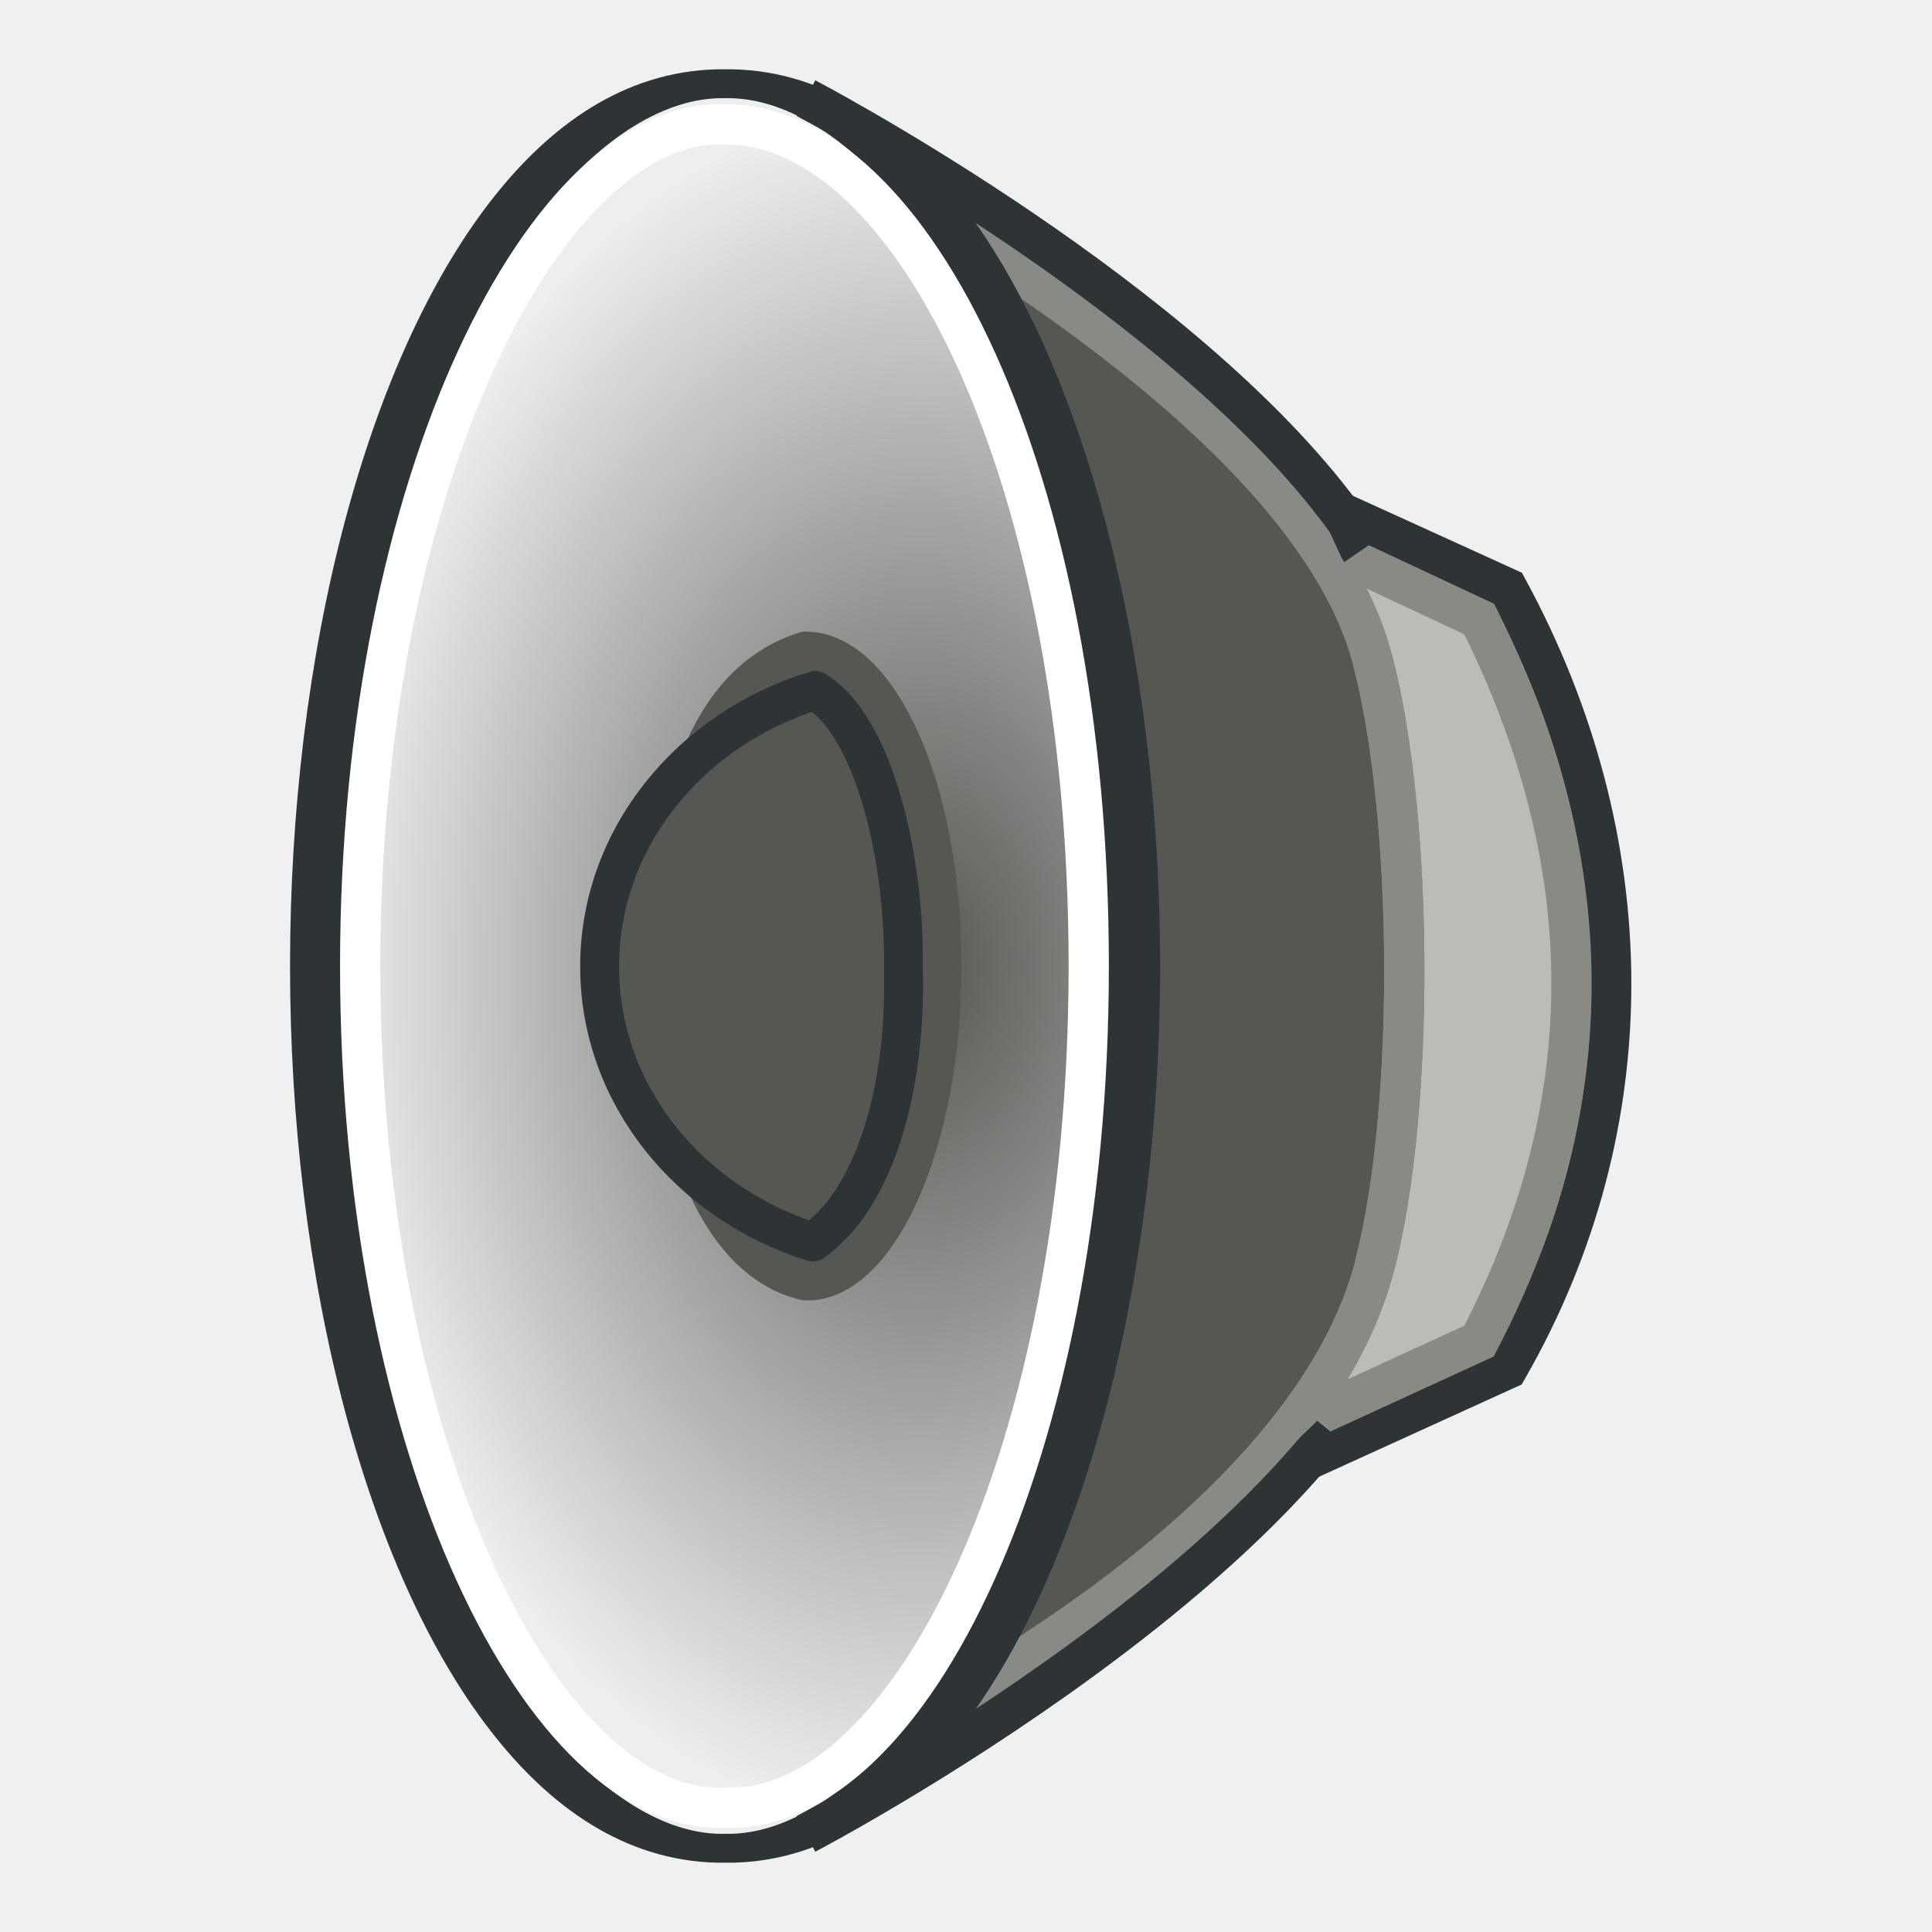
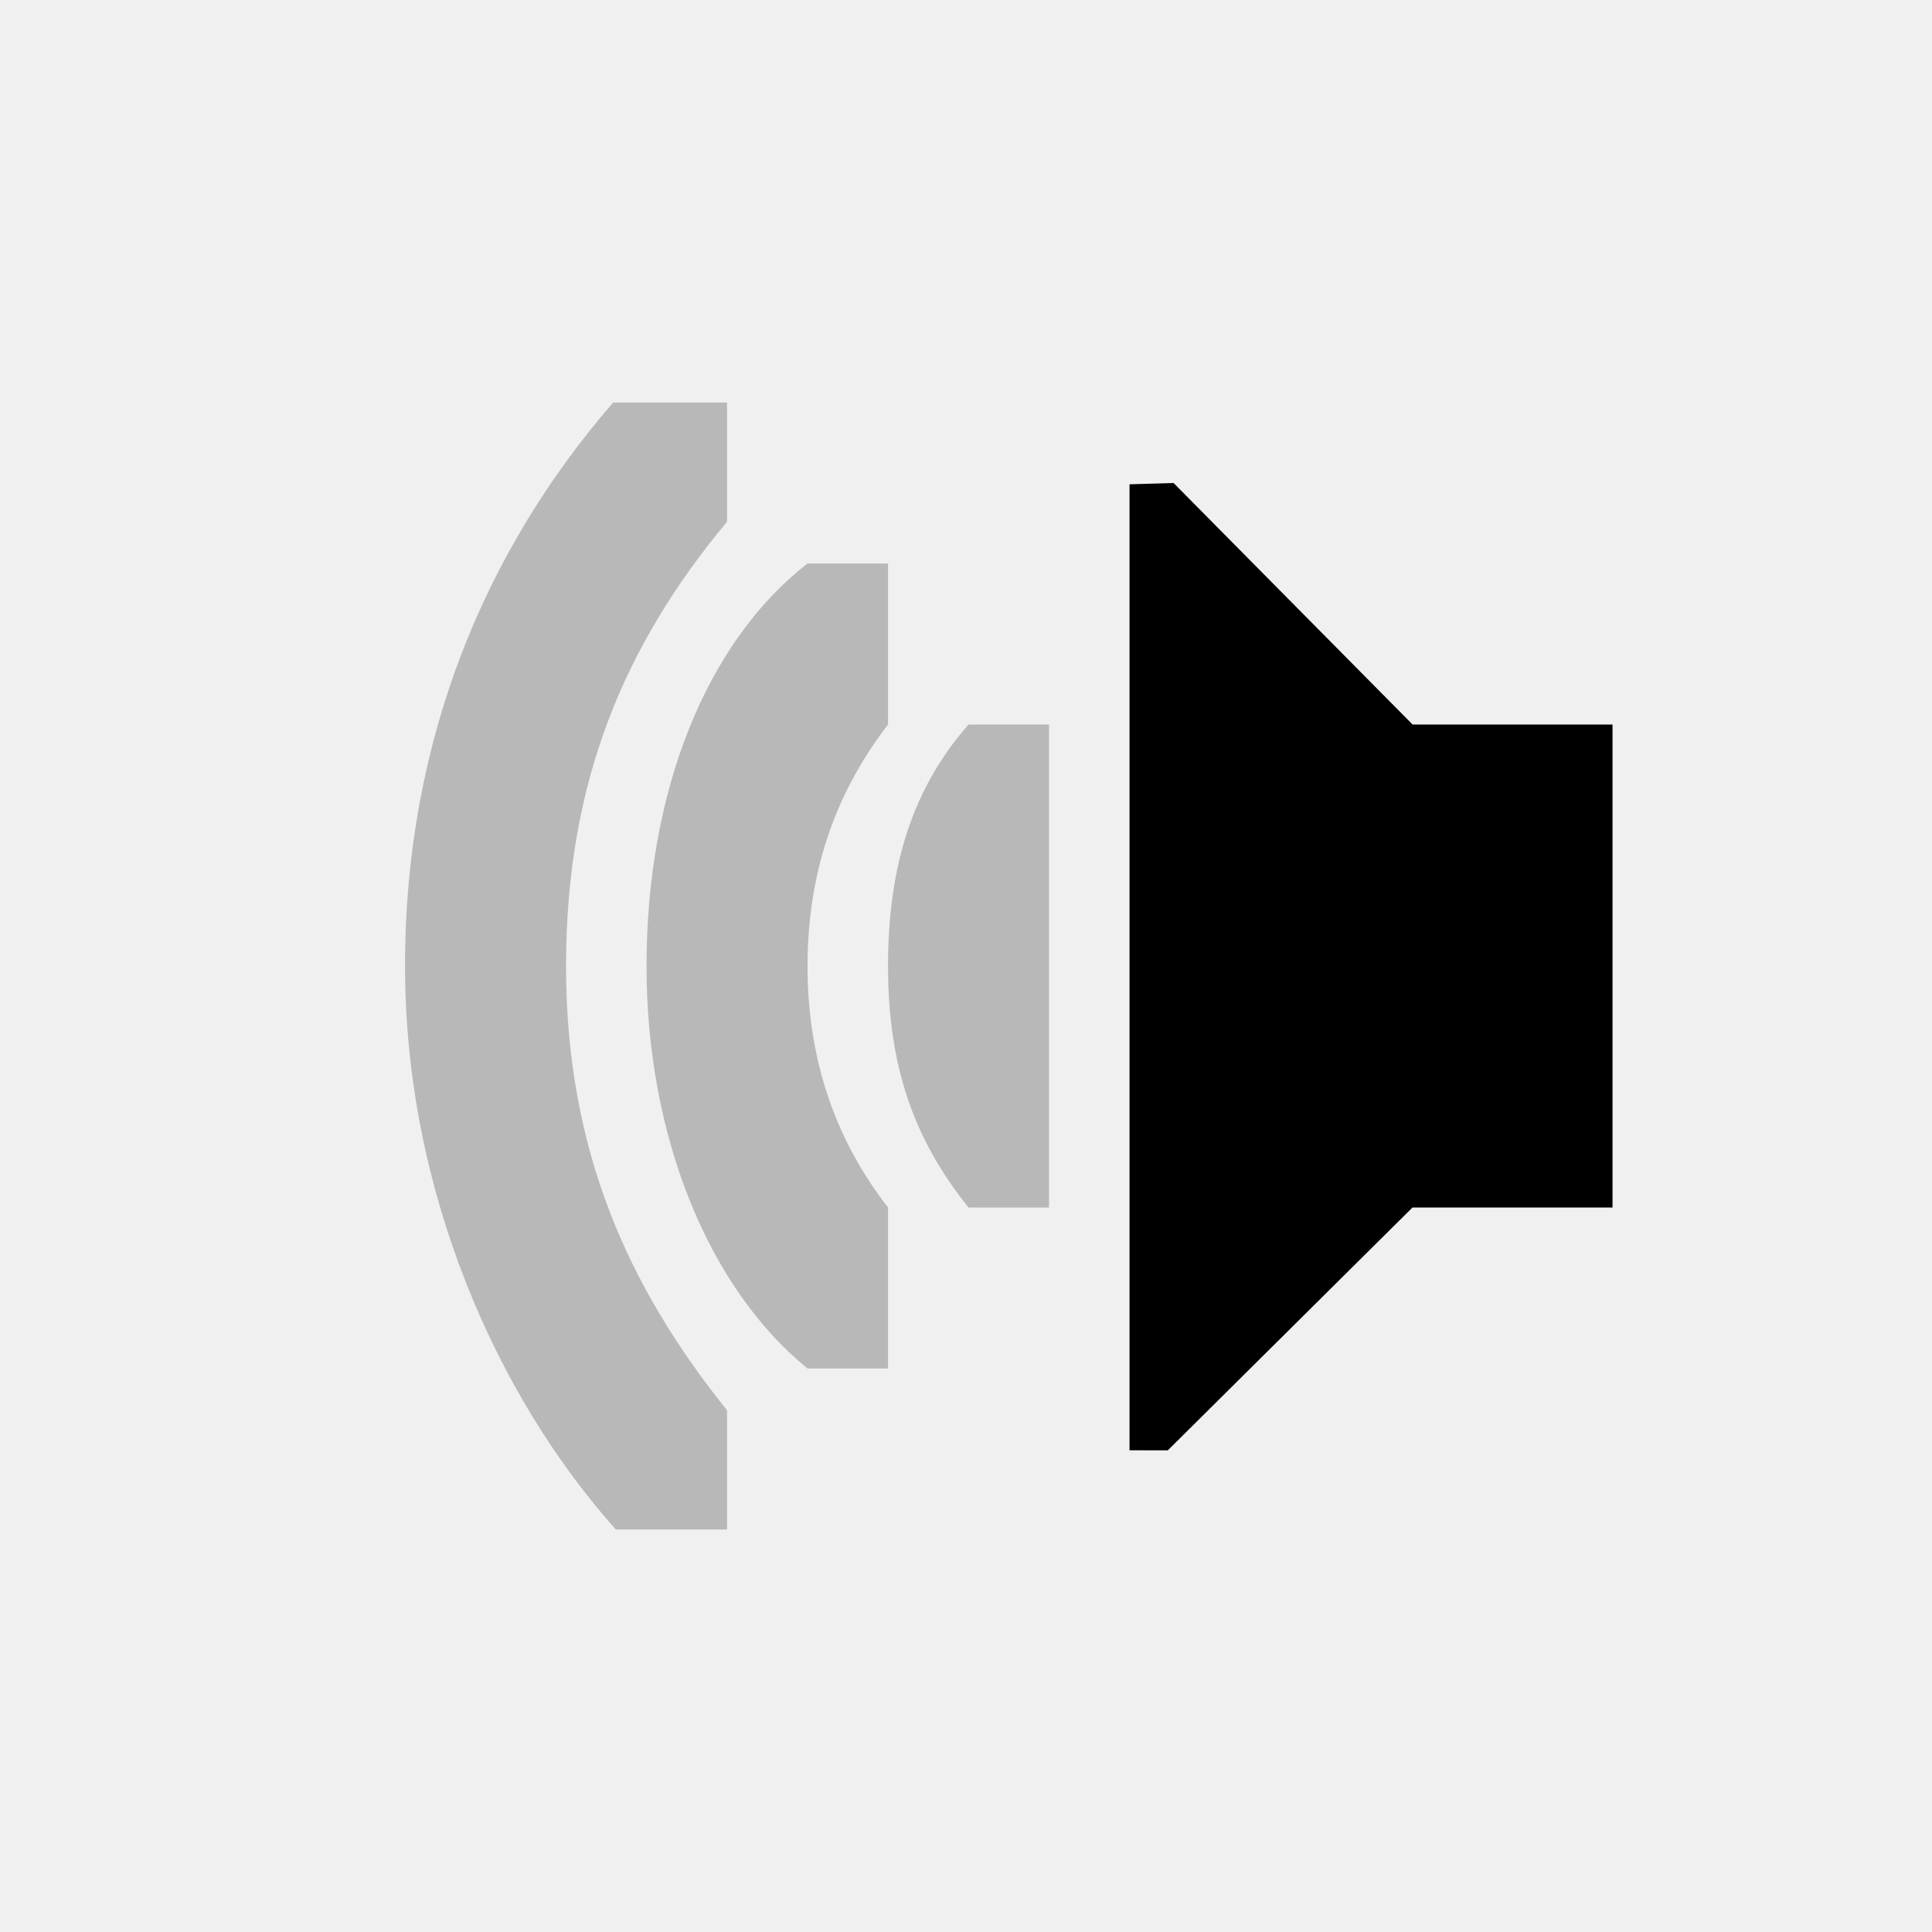
<svg xmlns="http://www.w3.org/2000/svg" xmlns:xlink="http://www.w3.org/1999/xlink" width="48" height="48" id="svg2643" version="1.0">
  <defs id="defs2645">
    <linearGradient id="linearGradient4389">
      <stop style="stop-color:#555753;stop-opacity:1;" offset="0" id="stop4391" />
      <stop id="stop4393" offset="1" style="stop-color:#eeeeec;stop-opacity:1;" />
    </linearGradient>
    <linearGradient id="linearGradient4325">
      <stop id="stop4327" offset="0" style="stop-color:#2e3436;stop-opacity:1;" />
      <stop style="stop-color:#eeeeec;stop-opacity:1;" offset="1" id="stop4329" />
    </linearGradient>
    <linearGradient id="linearGradient21608">
      <stop style="stop-color:#888a85;stop-opacity:1" offset="0" id="stop21610" />
      <stop style="stop-color:#2e3436;stop-opacity:1" offset="1" id="stop21612" />
    </linearGradient>
    <linearGradient id="linearGradient15341">
      <stop style="stop-color:#888a85;stop-opacity:1" offset="0" id="stop15343" />
      <stop style="stop-color:#555753;stop-opacity:1" offset="1" id="stop15345" />
    </linearGradient>
    <linearGradient id="linearGradient6371">
      <stop style="stop-color:#888a85;stop-opacity:1" offset="0" id="stop6373" />
      <stop style="stop-color:#d3d7cf;stop-opacity:1;" offset="1" id="stop6375" />
    </linearGradient>
    <linearGradient id="linearGradient10872">
      <stop id="stop10874" offset="0" style="stop-color:#888a85;stop-opacity:1" />
      <stop style="stop-color:#9e9e92;stop-opacity:1;" offset="0.253" id="stop10876" />
      <stop id="stop10878" offset="1" style="stop-color:#555753;stop-opacity:1" />
    </linearGradient>
    <linearGradient id="linearGradient5254">
      <stop id="stop5256" offset="0" style="stop-color:#707469;stop-opacity:1;" />
      <stop id="stop5258" offset="1" style="stop-color:#2e3335;stop-opacity:1;" />
    </linearGradient>
    <linearGradient id="linearGradient10055">
      <stop style="stop-color:#bebebe;stop-opacity:1;" offset="0" id="stop10057" />
      <stop id="stop10061" offset="0.375" style="stop-color:#e8e8e8;stop-opacity:1;" />
      <stop style="stop-color:#5c5c5c;stop-opacity:1;" offset="1" id="stop10059" />
    </linearGradient>
    <linearGradient id="linearGradient4841">
      <stop id="stop4843" offset="0" style="stop-color:#babdb6;stop-opacity:1;" />
      <stop style="stop-color:#fcaf3e;stop-opacity:0.941;" offset="0" id="stop4845" />
      <stop id="stop4847" offset="1" style="stop-color:#babdb6;stop-opacity:1;" />
      <stop style="stop-color:#eeeeec;stop-opacity:1;" offset="1" id="stop4849" />
    </linearGradient>
    <linearGradient id="linearGradient4809">
      <stop style="stop-color:#babdb6;stop-opacity:1;" offset="0" id="stop4811" />
      <stop id="stop4813" offset="0" style="stop-color:#ad7fa8;stop-opacity:1;" />
      <stop style="stop-color:#babdb6;stop-opacity:1;" offset="1" id="stop4815" />
      <stop id="stop4817" offset="1" style="stop-color:#eeeeec;stop-opacity:1;" />
    </linearGradient>
    <linearGradient id="linearGradient3345">
      <stop id="stop3347" offset="0" style="stop-color:#babdb6;stop-opacity:1;" />
      <stop style="stop-color:#729fcf;stop-opacity:1;" offset="0" id="stop3351" />
      <stop id="stop3355" offset="1" style="stop-color:#babdb6;stop-opacity:1;" />
      <stop style="stop-color:#eeeeec;stop-opacity:1;" offset="1" id="stop3349" />
    </linearGradient>
    <linearGradient id="linearGradient3223">
      <stop style="stop-color:#eeeeec;stop-opacity:1;" offset="0" id="stop3225" />
      <stop style="stop-color:#babdb6;stop-opacity:1;" offset="1" id="stop3227" />
    </linearGradient>
    <linearGradient id="linearGradient3503">
      <stop style="stop-color:#babdb6;stop-opacity:1;" offset="0" id="stop3239" />
      <stop id="stop3507" offset="1" style="stop-color:#eeeeec;stop-opacity:1;" />
    </linearGradient>
    <radialGradient xlink:href="#linearGradient3503" id="radialGradient3501" cx="22.276" cy="32.249" fx="22.276" fy="32.249" r="20.319" gradientTransform="matrix(1,0,0,0.2366258,0,24.61794)" gradientUnits="userSpaceOnUse" />
    <radialGradient xlink:href="#linearGradient3503" id="radialGradient3500" gradientUnits="userSpaceOnUse" gradientTransform="matrix(1,0,0,0.2366258,0,24.61794)" cx="22.276" cy="32.249" fx="22.276" fy="32.249" r="20.319" />
    <radialGradient xlink:href="#linearGradient3503" id="radialGradient3232" gradientUnits="userSpaceOnUse" gradientTransform="matrix(-1.053831,-6.3027391e-8,1.2877417e-8,-0.7232676,47.47493,42.42039)" cx="22.276" cy="21.52" fx="22.276" fy="21.52" r="20.319" spreadMethod="reflect" />
    <radialGradient xlink:href="#linearGradient3503" id="radialGradient5689" gradientUnits="userSpaceOnUse" gradientTransform="matrix(-1.046908,0,0,0.4796469,270.3786,38.42767)" cx="22.276" cy="32.249" fx="22.276" fy="32.249" r="20.319" />
    <radialGradient xlink:href="#linearGradient4325" id="radialGradient4359" gradientUnits="userSpaceOnUse" gradientTransform="matrix(-1.053831,-6.3027391e-8,1.2877417e-8,-0.7232676,-52.44726,-106.1479)" spreadMethod="pad" cx="22.276" cy="21.099" fx="22.276" fy="21.099" r="20.319" />
    <radialGradient xlink:href="#linearGradient3503" id="radialGradient5015" gradientUnits="userSpaceOnUse" gradientTransform="matrix(-1.053831,-6.3027391e-8,1.2877417e-8,-0.7232676,42.72008,-107.8985)" spreadMethod="pad" cx="22.276" cy="21.52" fx="22.276" fy="21.52" r="20.319" />
    <radialGradient xlink:href="#linearGradient3503" id="radialGradient5062" gradientUnits="userSpaceOnUse" gradientTransform="matrix(-1.053831,-6.3027391e-8,1.2877417e-8,-0.7232676,98.72007,-107.8985)" spreadMethod="pad" cx="22.276" cy="21.52" fx="22.276" fy="21.52" r="20.319" />
    <radialGradient xlink:href="#linearGradient4325" id="radialGradient5064" gradientUnits="userSpaceOnUse" gradientTransform="matrix(-1.053831,-6.3027391e-8,1.2877417e-8,-0.7232676,98.72007,-107.8985)" spreadMethod="pad" cx="22.276" cy="21.099" fx="22.276" fy="21.099" r="20.319" />
    <radialGradient xlink:href="#linearGradient4389" id="radialGradient5110" gradientUnits="userSpaceOnUse" gradientTransform="matrix(-1.053831,-6.3027391e-8,1.2877417e-8,-0.7232676,142.7201,-107.8985)" spreadMethod="pad" cx="22.276" cy="21.099" fx="22.276" fy="21.099" r="20.319" />
    <radialGradient xlink:href="#linearGradient4389" id="radialGradient3863" gradientUnits="userSpaceOnUse" gradientTransform="matrix(-1.053831,-6.3027391e-8,1.2877417e-8,-0.7232676,92.72007,-107.8985)" spreadMethod="pad" cx="22.276" cy="21.099" fx="22.276" fy="21.099" r="20.319" />
    <radialGradient xlink:href="#linearGradient4389" id="radialGradient3865" gradientUnits="userSpaceOnUse" gradientTransform="matrix(-1.053831,-6.3027391e-8,1.2877417e-8,-0.7232676,92.72007,-107.8985)" spreadMethod="pad" cx="22.276" cy="21.099" fx="22.276" fy="21.099" r="20.319" />
    <radialGradient xlink:href="#linearGradient4389" id="radialGradient3906" gradientUnits="userSpaceOnUse" gradientTransform="matrix(-1.053831,-6.3027391e-8,1.2877417e-8,-0.7232676,92.72007,-107.8985)" spreadMethod="pad" cx="22.276" cy="21.099" fx="22.276" fy="21.099" r="20.319" />
-     <radialGradient xlink:href="#linearGradient4389" id="radialGradient7260" gradientUnits="userSpaceOnUse" gradientTransform="matrix(-1.053831,-6.3027391e-8,1.2877417e-8,-0.7232676,47.51657,40.37876)" spreadMethod="pad" cx="22.276" cy="21.099" fx="22.276" fy="21.099" r="20.319" />
  </defs>
  <g id="layer1">
-     <g id="g7248" transform="matrix(0,-1,-1,0,47.95837,48.04163)">
-       <path id="path5365" d="M 14.033,10.506 C 20.104,7.024 27.176,7.114 33.426,10.506 L 35.426,14.899 L 12.033,14.899 L 14.033,10.506 z" style="fill:#babdb6;fill-opacity:1;fill-rule:nonzero;stroke:#2e3436;stroke-width:1;stroke-linecap:butt;stroke-linejoin:miter;marker:none;marker-start:none;marker-mid:none;marker-end:none;stroke-miterlimit:4;stroke-dashoffset:0;stroke-opacity:1;visibility:visible;display:inline;overflow:visible;enable-background:accumulate" />
-       <path d="M 45.604,27.935 C 45.604,27.935 41.057,19.248 35.743,14.996 C 35.532,14.827 35.32,14.666 35.108,14.512 C 34.606,14.149 34.098,13.829 33.588,13.564 C 33.019,13.268 32.448,13.039 31.877,12.892 C 27.994,11.872 20.161,11.829 16.288,12.846 C 15.448,13.065 14.606,13.457 13.776,13.978 C 13.15,14.369 12.531,14.833 11.925,15.35 C 10.053,16.943 8.296,19.038 6.817,21.06 C 4.22,24.609 2.479,27.935 2.479,27.935" style="fill:#babdb6;fill-opacity:1;fill-rule:evenodd;stroke:none;stroke-width:1px;stroke-linecap:butt;stroke-linejoin:miter;stroke-opacity:1" id="path5367" />
-       <path style="fill:none;fill-opacity:1;fill-rule:nonzero;stroke:#888a83;stroke-width:1;stroke-linecap:butt;stroke-linejoin:miter;marker:none;marker-start:none;marker-mid:none;marker-end:none;stroke-miterlimit:4;stroke-dashoffset:0;stroke-opacity:1;visibility:visible;display:inline;overflow:visible;enable-background:accumulate" d="M 12.534,15.979 L 14.722,11.213 C 19.983,8.47 25.942,7.846 32.661,11.207 L 34.629,15.411" id="path5369" />
-       <path d="M 44.709,28.524 C 44.709,28.524 38.401,15.595 31.638,13.856 C 27.755,12.836 20.453,12.793 16.58,13.81 C 9.735,15.595 4.74,26.274 4.74,26.274" style="fill:#555753;fill-opacity:1;fill-rule:evenodd;stroke:#888a85;stroke-width:1px;stroke-linecap:butt;stroke-linejoin:miter;stroke-opacity:1" id="path5371" />
-       <path transform="matrix(1.046908,0,0,2.027027,0.7198796,-35.40961)" d="M 43.214,32.241 A 20.938,4.955 0 1 1 1.339,32.241 A 20.938,4.955 0 1 1 43.214,32.241 z" id="path5373" style="fill:#eeeeec;fill-opacity:1;fill-rule:nonzero;stroke:#2e3436;stroke-width:0.686;stroke-linecap:butt;stroke-linejoin:miter;marker:none;marker-start:none;marker-mid:none;marker-end:none;stroke-miterlimit:4;stroke-dasharray:none;stroke-dashoffset:0;stroke-opacity:1;visibility:visible;display:inline;overflow:visible;enable-background:accumulate" />
-       <path style="fill:url(#radialGradient7260);fill-opacity:1;fill-rule:nonzero;stroke:#ffffff;stroke-width:1;stroke-linecap:butt;stroke-linejoin:miter;marker:none;marker-start:none;marker-mid:none;marker-end:none;stroke-miterlimit:4;stroke-dashoffset:0;stroke-opacity:1;visibility:visible;display:inline;overflow:visible;enable-background:accumulate" d="M 44.951,29.944 C 45.141,34.352 36.141,39.01 24.042,39.01 C 11.942,39.01 2.911,34.415 3.132,29.944 C 2.943,25.378 11.942,20.909 24.042,20.909 C 36.141,20.909 44.983,25.283 44.951,29.944 z" id="path5375" />
-       <path style="fill:none;fill-opacity:1;fill-rule:nonzero;stroke:#555753;stroke-width:1;stroke-linecap:butt;stroke-linejoin:miter;marker:none;marker-start:none;marker-mid:none;marker-end:none;stroke-miterlimit:4;stroke-dasharray:none;stroke-dashoffset:0;stroke-opacity:1;visibility:visible;display:inline;overflow:visible;enable-background:accumulate" d="M 31.849,27.944 C 31.175,30.132 28.56,31.329 24.042,31.329 C 19.523,31.329 16.693,29.952 16.234,27.944 C 16.163,26.239 19.523,24.57 24.042,24.57 C 28.56,24.57 31.861,26.204 31.849,27.944 z" id="path5377" />
-       <path style="fill:#555753;fill-opacity:1;fill-rule:nonzero;stroke:#2e3436;stroke-width:0.966;stroke-linecap:butt;stroke-linejoin:round;marker:none;marker-start:none;marker-mid:none;marker-end:none;stroke-miterlimit:4;stroke-dashoffset:0;stroke-opacity:1;visibility:visible;display:inline;overflow:visible;enable-background:accumulate" d="M 17.184,27.765 C 18.154,30.844 20.853,33.061 24.027,33.061 C 27.222,33.061 29.934,30.816 30.889,27.707 C 29.988,26.207 26.608,25.471 23.998,25.514 C 20.694,25.428 18.142,26.373 17.184,27.765 z" id="path5379" />
-       <path id="path5381" style="fill:none;fill-opacity:1;fill-rule:evenodd;stroke:#2e3436;stroke-width:1px;stroke-linecap:butt;stroke-linejoin:miter;stroke-opacity:1" d="M 12.429,14.847 C 12.302,14.95 12.051,15.243 11.925,15.35 C 10.053,16.943 8.296,19.038 6.817,21.06 C 4.22,24.609 2.479,27.935 2.479,27.935 M 45.604,27.935 C 45.604,27.935 41.057,19.248 35.743,14.996 C 35.532,14.827 35.32,14.666 35.108,14.512 C 35.007,14.439 34.459,14.219 34.358,14.15" />
-       <path id="path5383" style="fill:none;fill-opacity:1;fill-rule:evenodd;stroke:#888a85;stroke-width:1px;stroke-linecap:butt;stroke-linejoin:miter;stroke-opacity:1" d="M 31.638,13.856 C 27.755,12.836 20.453,12.793 16.58,13.81" />
+     <g transform="matrix(-2,-8.6649932e-8,-8.6649932e-8,2,122.0629,-386)" style="display:inline;stroke-width:0.5" id="g8093">
+       <path id="path5491" d="m 41,202 h 2.484 l 2.969,-3 0.547,0.016 v 12 l -0.475,8.3e-4 L 43.485,208 H 41 Z" style="color:#bebebe;display:inline;overflow:visible;visibility:visible;fill:#000000;fill-opacity:1;fill-rule:nonzero;stroke:none;stroke-width:0.5;marker:none" />
+       <rect style="color:#bebebe;display:inline;overflow:visible;visibility:visible;opacity:0.1;fill:none;stroke:none;stroke-width:0.5;marker:none" id="rect6203" width="16" height="16" x="41" y="197" />
+       <path style="color:#000000;display:inline;overflow:visible;visibility:visible;fill:#000000;fill-opacity:0.235;fill-rule:nonzero;stroke:none;stroke-width:1.164;stroke-linecap:butt;stroke-linejoin:miter;stroke-miterlimit:4;stroke-dasharray:none;stroke-dashoffset:0;stroke-opacity:1;marker:none;enable-background:accumulate;font-variant-east_asian:normal;opacity:1;vector-effect:none" d="m 56,205 c 0,-2.814 -1,-5.172 -2.586,-7 h -1.414 v 1.481 c 1.265,1.519 2,3.219 2,5.519 0,2.3 -0.78,4 -2,5.519 v 1.481 h 1.381 c 1.466,-1.64 2.619,-4.186 2.619,-7 z" id="rect11714-3" />
+       <path style="color:#000000;display:inline;overflow:visible;visibility:visible;fill:#000000;fill-opacity:0.235;fill-rule:nonzero;stroke:none;stroke-width:1.164;stroke-linecap:butt;stroke-linejoin:miter;stroke-miterlimit:4;stroke-dasharray:none;stroke-dashoffset:0;stroke-opacity:1;marker:none;enable-background:accumulate;font-variant-east_asian:normal;opacity:1;vector-effect:none" d="m 53,205 c 0,-2.167 -0.739,-4.02 -2,-5 h -1 v 2 c 0.607,0.789 1,1.759 1,3 0,1.241 -0.393,2.219 -1,3 v 2 h 1 c 1.223,-0.995 2,-2.873 2,-5 z" id="rect11703-1" />
+       <path style="color:#000000;font-style:normal;font-variant:normal;font-weight:normal;font-stretch:normal;font-size:medium;line-height:normal;font-family:Sans;-inkscape-font-specification:Sans;text-indent:0;text-align:start;text-decoration:none;text-decoration-line:none;letter-spacing:normal;word-spacing:normal;text-transform:none;writing-mode:lr-tb;direction:ltr;baseline-shift:baseline;text-anchor:start;display:inline;overflow:visible;visibility:visible;fill:#000000;fill-opacity:0.235;stroke:none;stroke-width:1.164;marker:none;enable-background:accumulate;font-variant-east_asian:normal;opacity:1;vector-effect:none;stroke-linecap:butt;stroke-linejoin:miter;stroke-miterlimit:4;stroke-dasharray:none;stroke-dashoffset:0;stroke-opacity:1" mask="none" clip-path="none" d="m 50,205 c 0,-1.257 -0.312,-2.216 -1,-3 h -1 v 3 0.375 2.625 h 1 c 0.672,-0.837 1,-1.743 1,-3 z" id="path6297-6" />
    </g>
  </g>
</svg>
